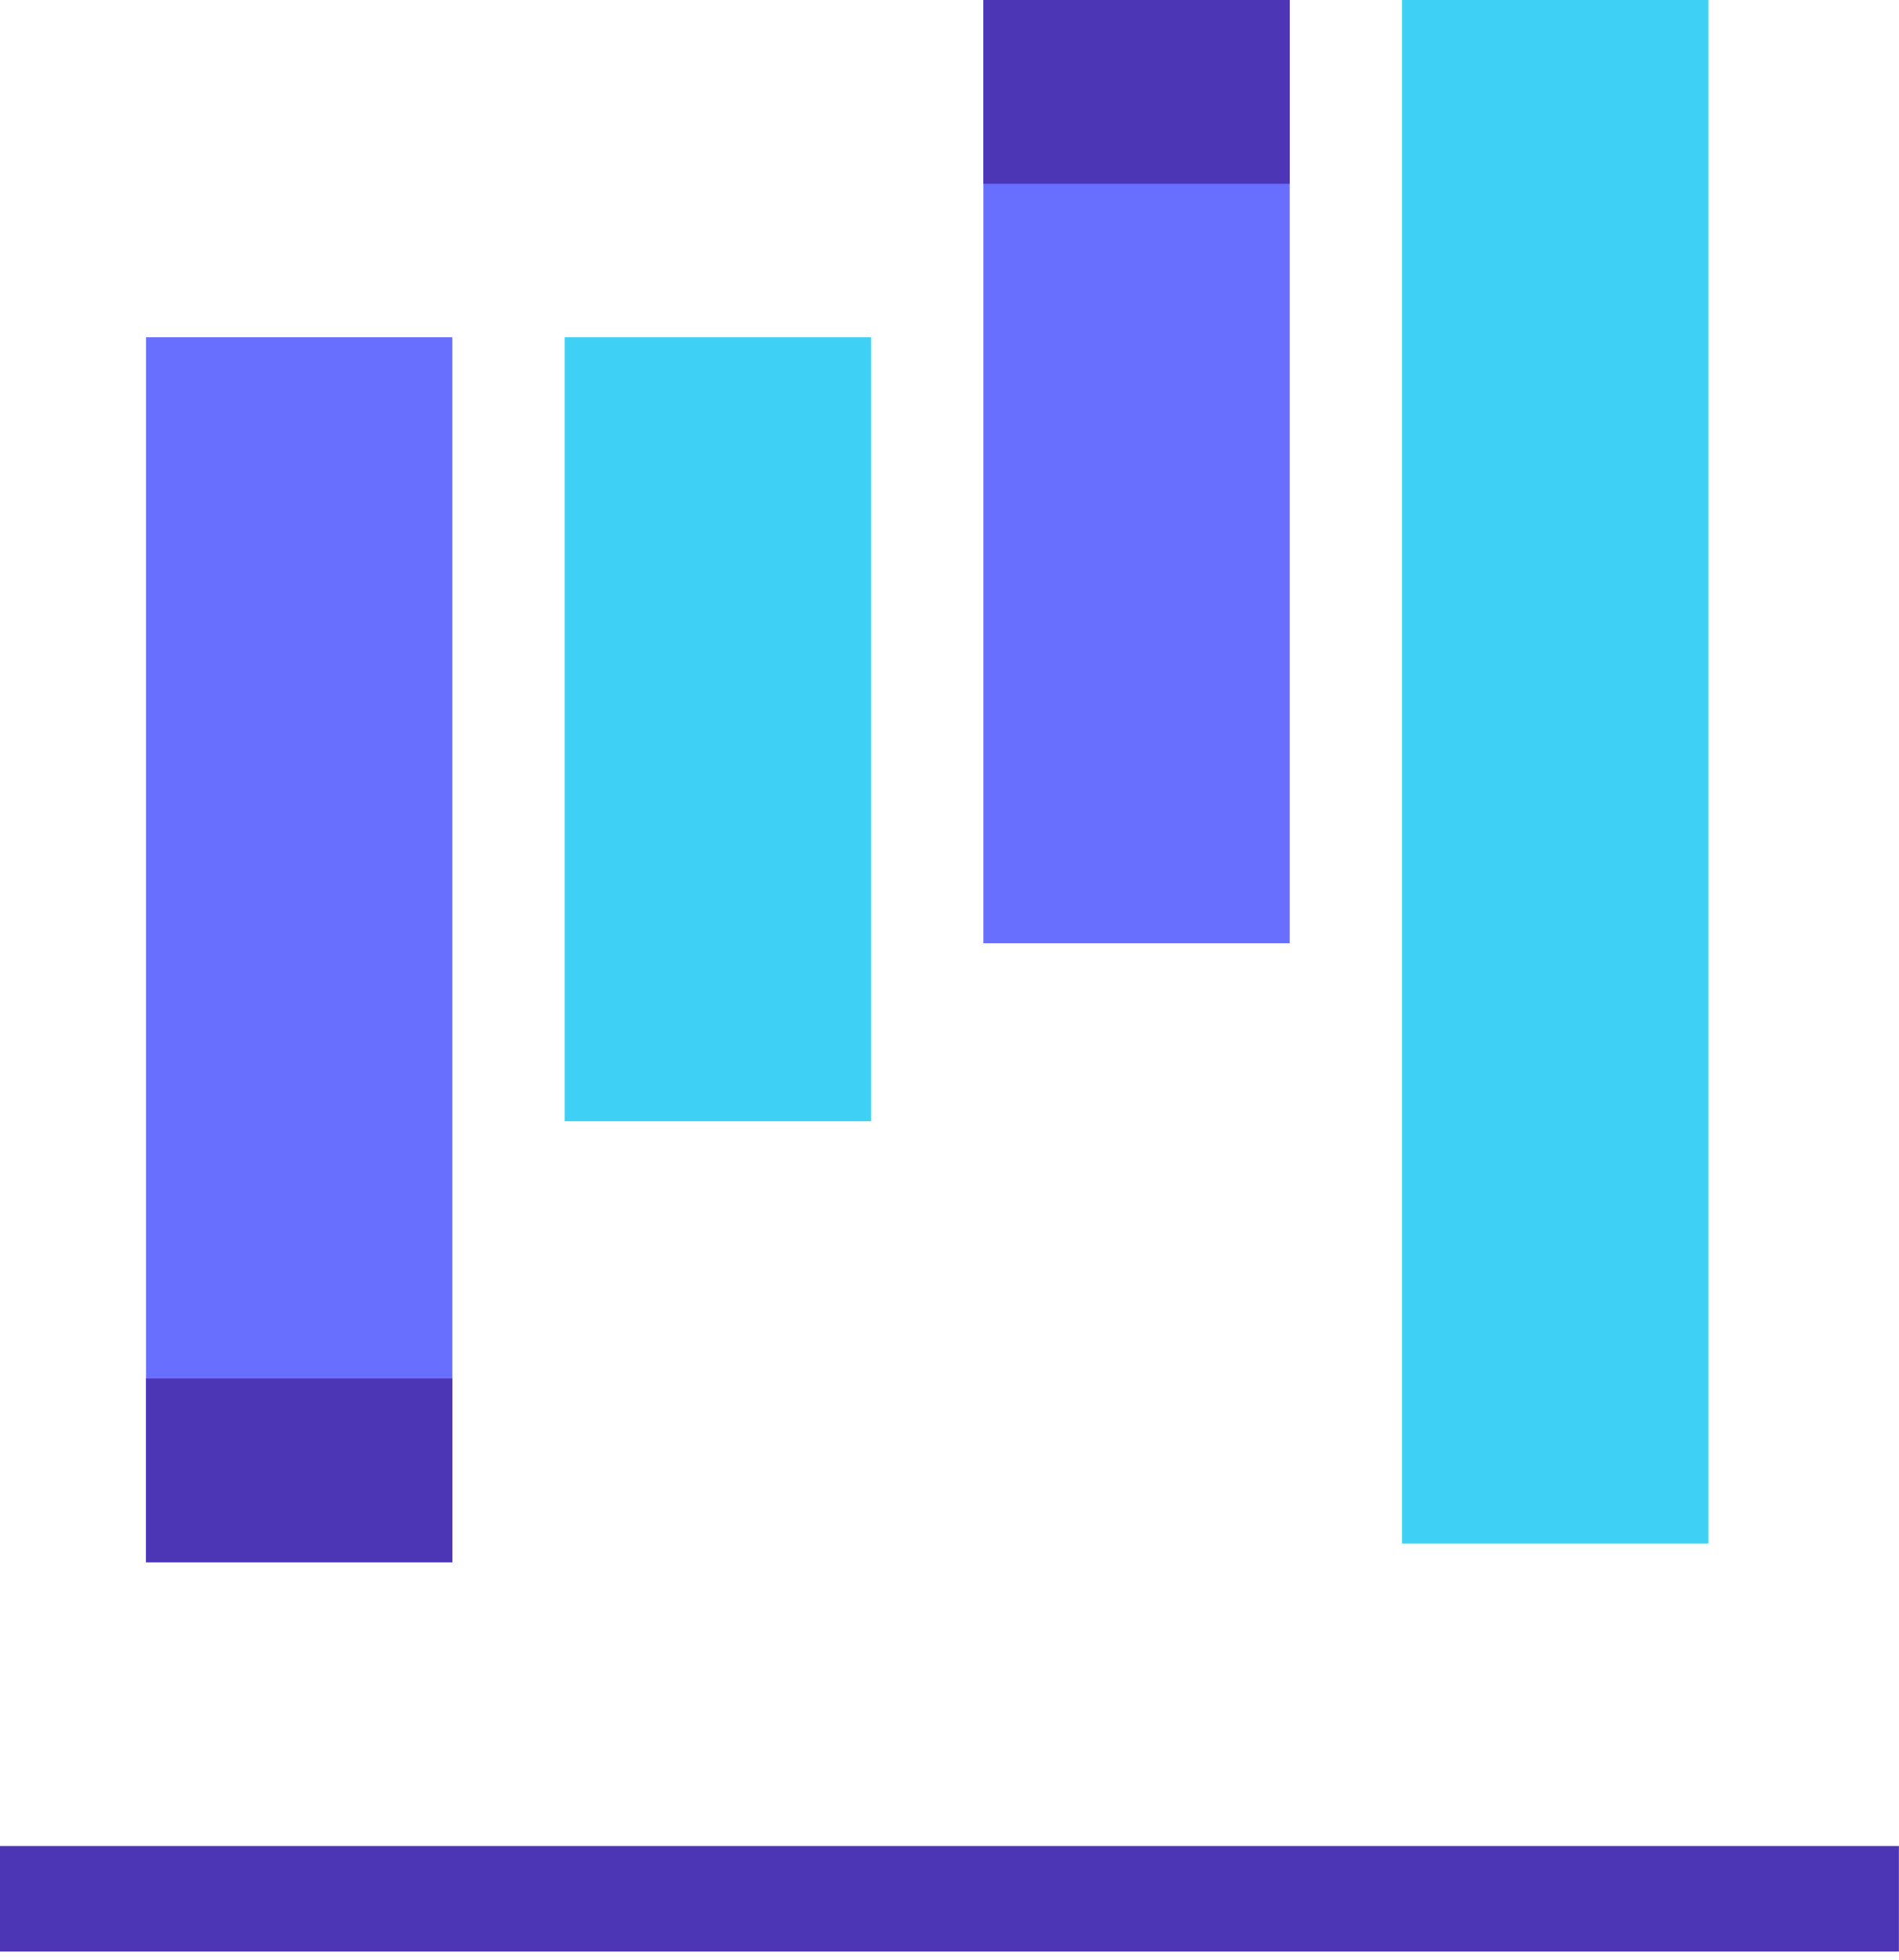
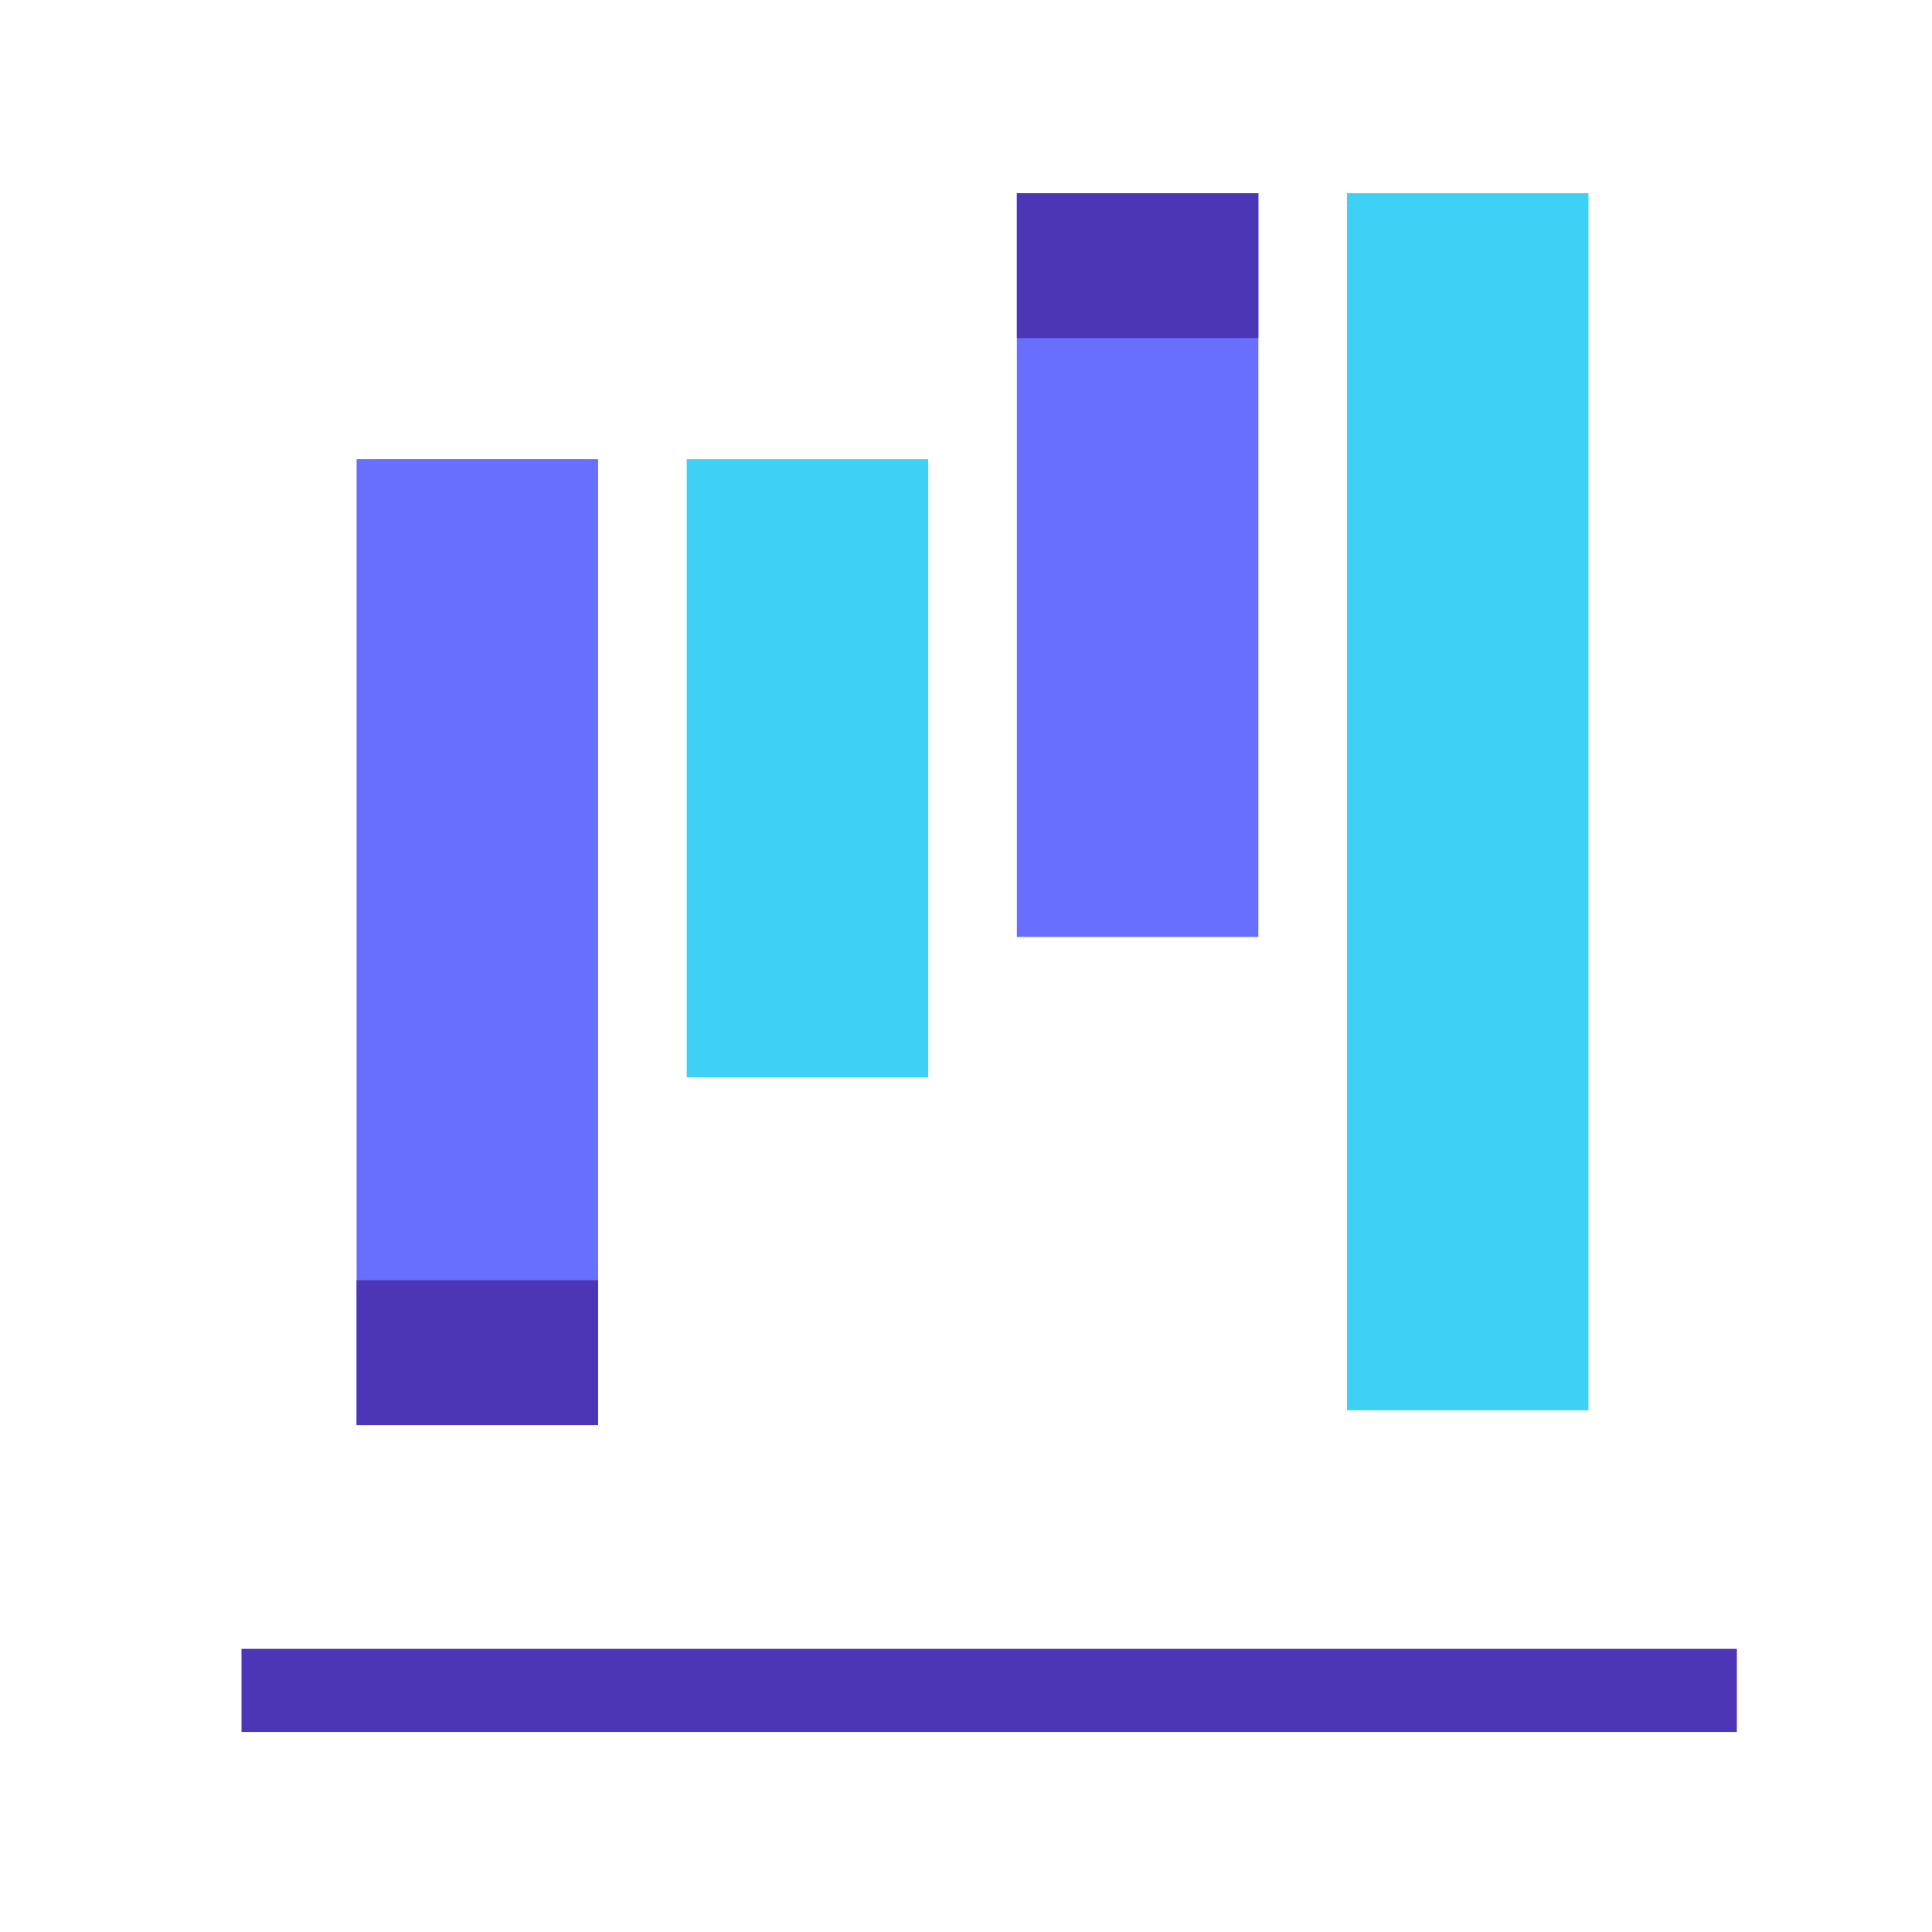
- <svg xmlns="http://www.w3.org/2000/svg" width="31px" height="32px" viewBox="0 0 31 32" version="1.1">
+ <svg xmlns="http://www.w3.org/2000/svg" width="40px" height="40px" viewBox="0 0 40 40" version="1.1">
  <g id="项目列表" stroke="none" stroke-width="1" fill="none" fill-rule="evenodd">
-     <g id="创建项目-瀑布项目" transform="translate(-1113, -640)" fill-rule="nonzero">
-       <g id="反馈/Drawer抽屉/默认" transform="translate(702, -1)">
-         <g id="编组-2备份-6" transform="translate(388, 626)">
-           <g id="瀑布类型" transform="translate(23, 15)">
-             <polygon id="路径" fill="#3FD1F5" points="9.219 5.506 14.219 5.506 14.219 18.306 9.219 18.306" />
-             <polygon id="路径" fill="#686FFF" points="16.054 0 21.054 0 21.054 15.4 16.054 15.4" />
-             <polygon id="路径" fill="#4C36B5" points="16.054 0 21.054 0 21.054 3 16.054 3" />
-             <polygon id="路径" fill="#3FD1F5" points="22.889 0 27.889 0 27.889 25.2 22.889 25.2" />
-             <polygon id="路径" fill="#686FFF" points="2.384 5.506 7.384 5.506 7.384 25.506 2.384 25.506" />
-             <polygon id="路径" fill="#4C36B5" points="2.384 22.506 7.384 22.506 7.384 25.506 2.384 25.506" />
-             <polygon id="路径" fill="#4C36B5" points="0 30.139 31 30.139 31 31.862 5.06131085e-16 31.862" />
-           </g>
-         </g>
+     <g id="瀑布类型备份">
+       <rect id="矩形" x="0" y="0" width="40" height="40" />
+       <g id="编组-4" transform="translate(5, 4)" fill-rule="nonzero">
+         <polygon id="路径" fill="#3FD1F5" points="9.218 5.506 14.218 5.506 14.218 18.305 9.218 18.305" />
+         <polygon id="路径" fill="#686FFF" points="16.053 0 21.053 0 21.053 15.399 16.053 15.399" />
+         <polygon id="路径" fill="#4C36B5" points="16.053 0 21.053 0 21.053 3 16.053 3" />
+         <polygon id="路径" fill="#3FD1F5" points="22.888 0 27.888 0 27.888 25.199 22.888 25.199" />
+         <polygon id="路径" fill="#686FFF" points="2.383 5.506 7.383 5.506 7.383 25.505 2.383 25.505" />
+         <polygon id="路径" fill="#4C36B5" points="2.383 22.505 7.383 22.505 7.383 25.505 2.383 25.505" />
+         <polygon id="路径" fill="#4C36B5" points="0 30.138 30.96 30.138 30.96 31.858 5.05478012e-16 31.858" />
      </g>
    </g>
  </g>
</svg>
